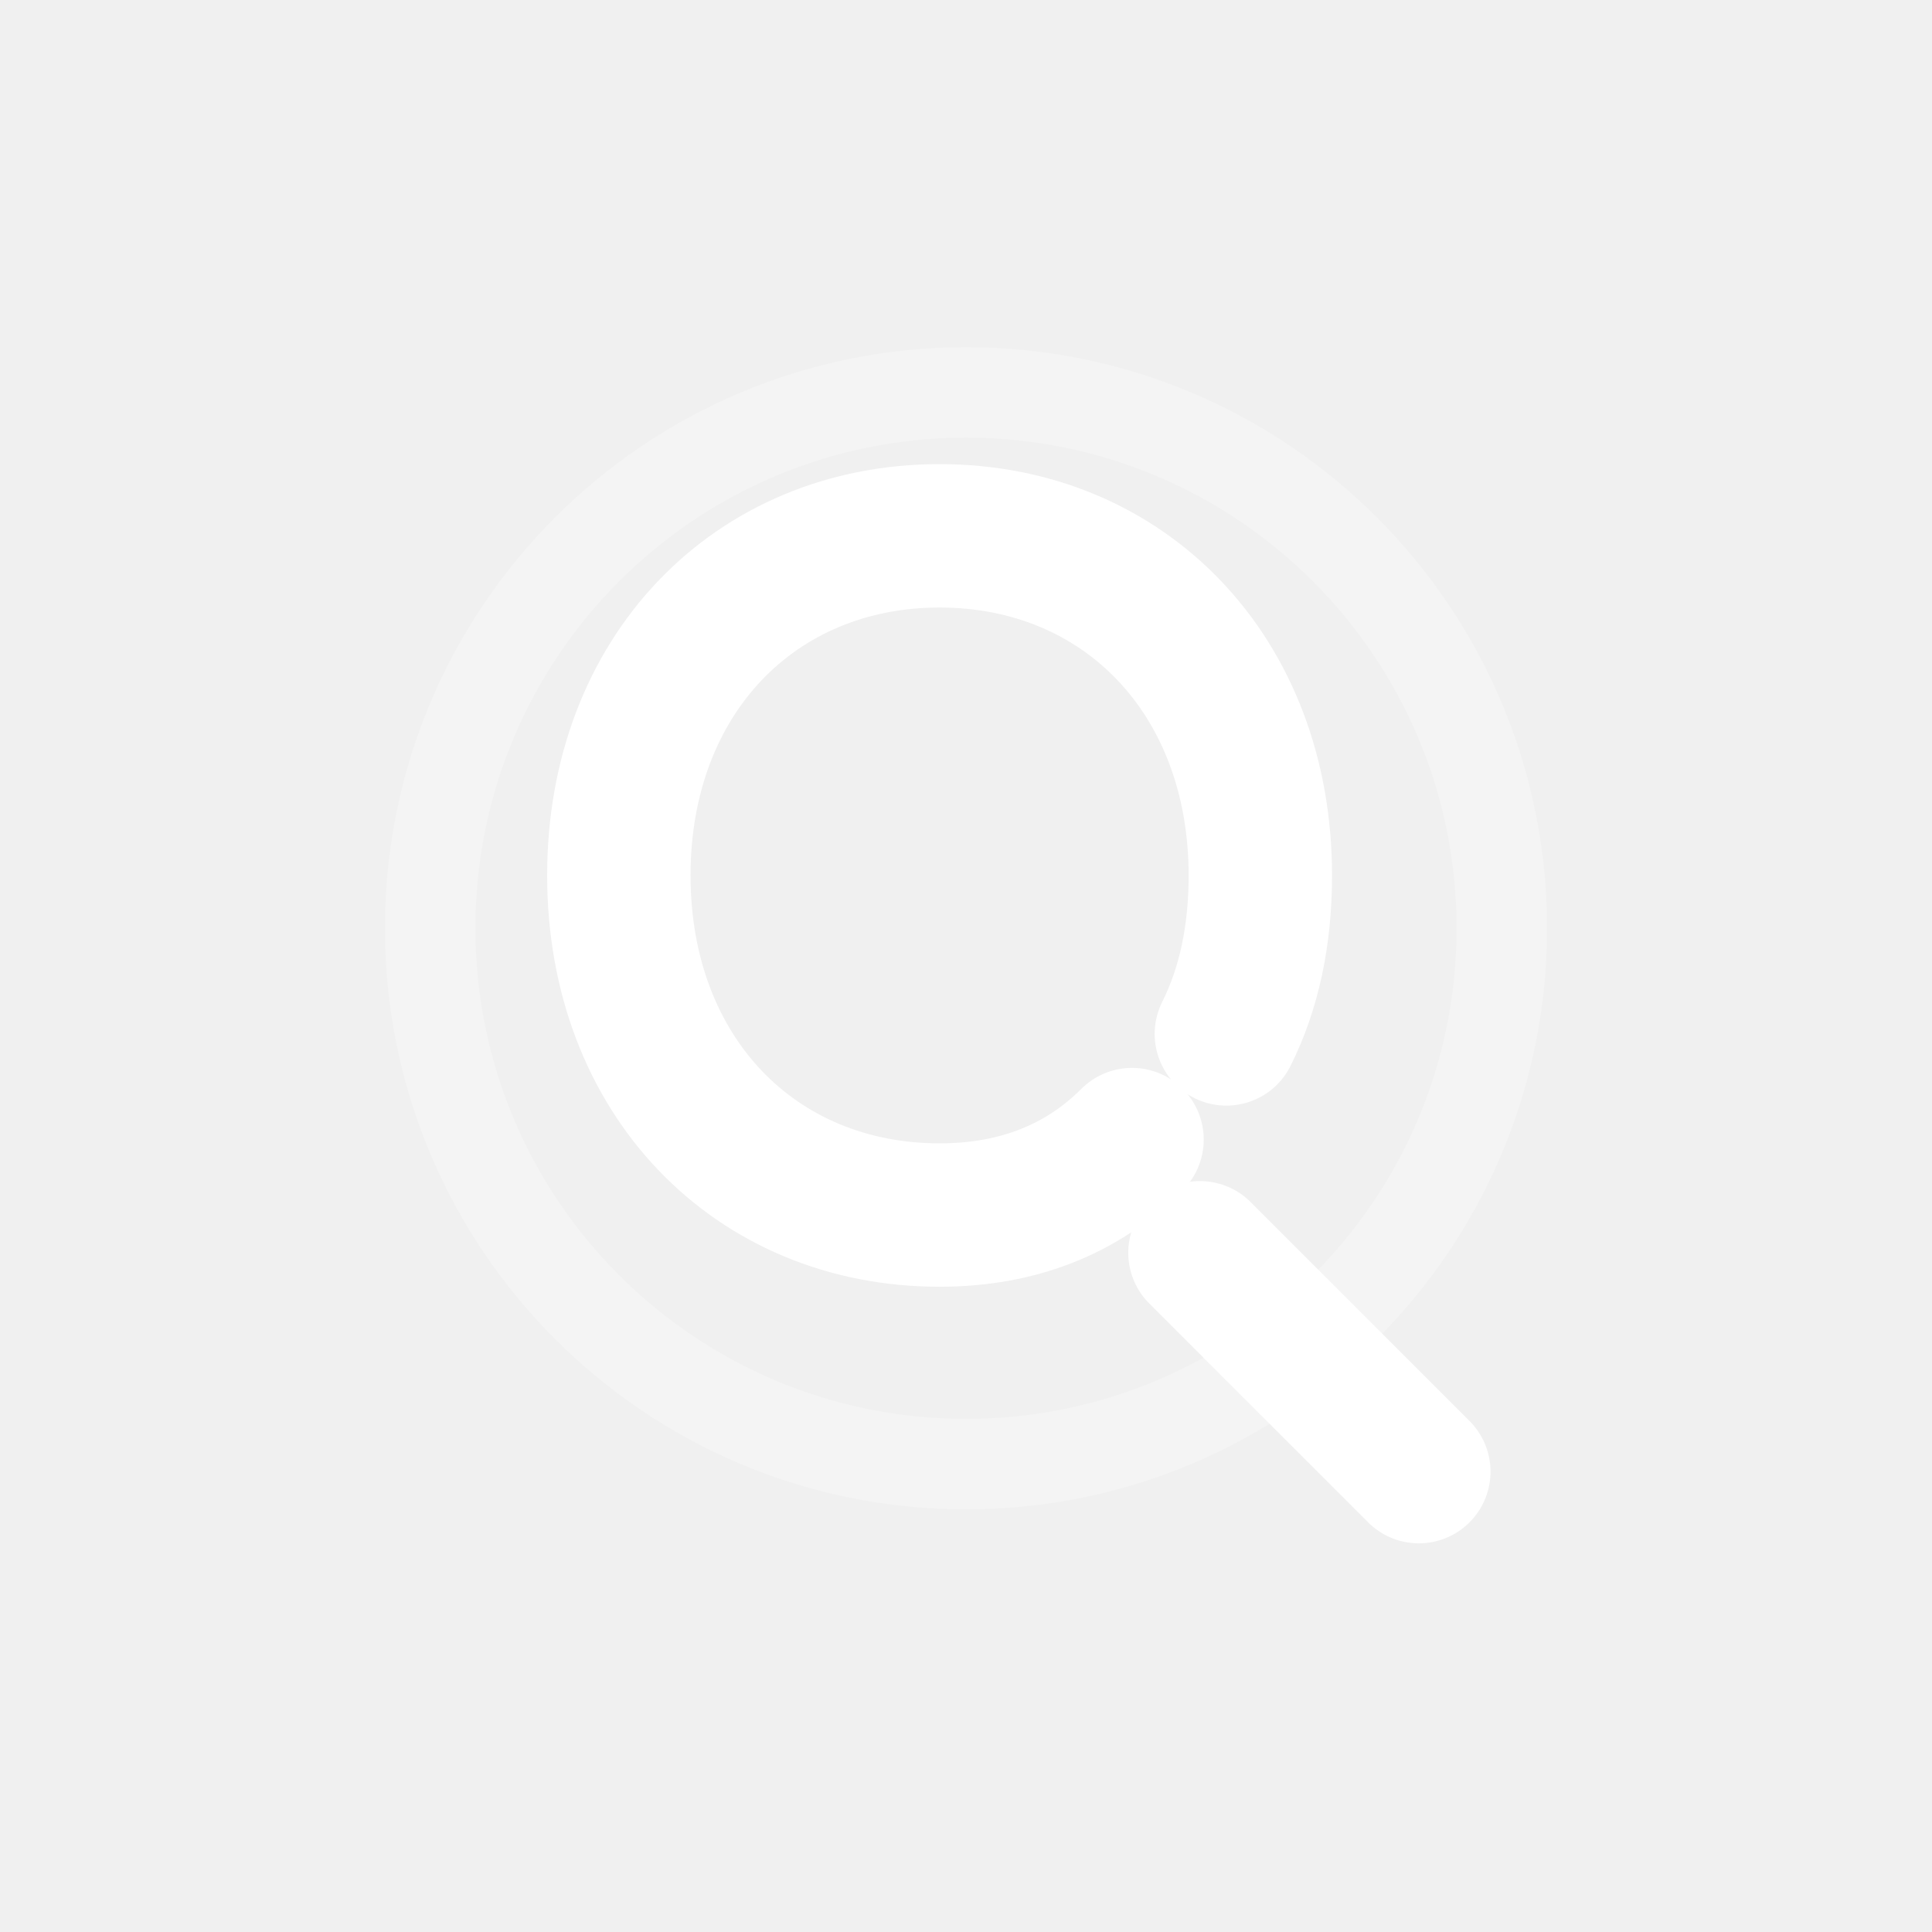
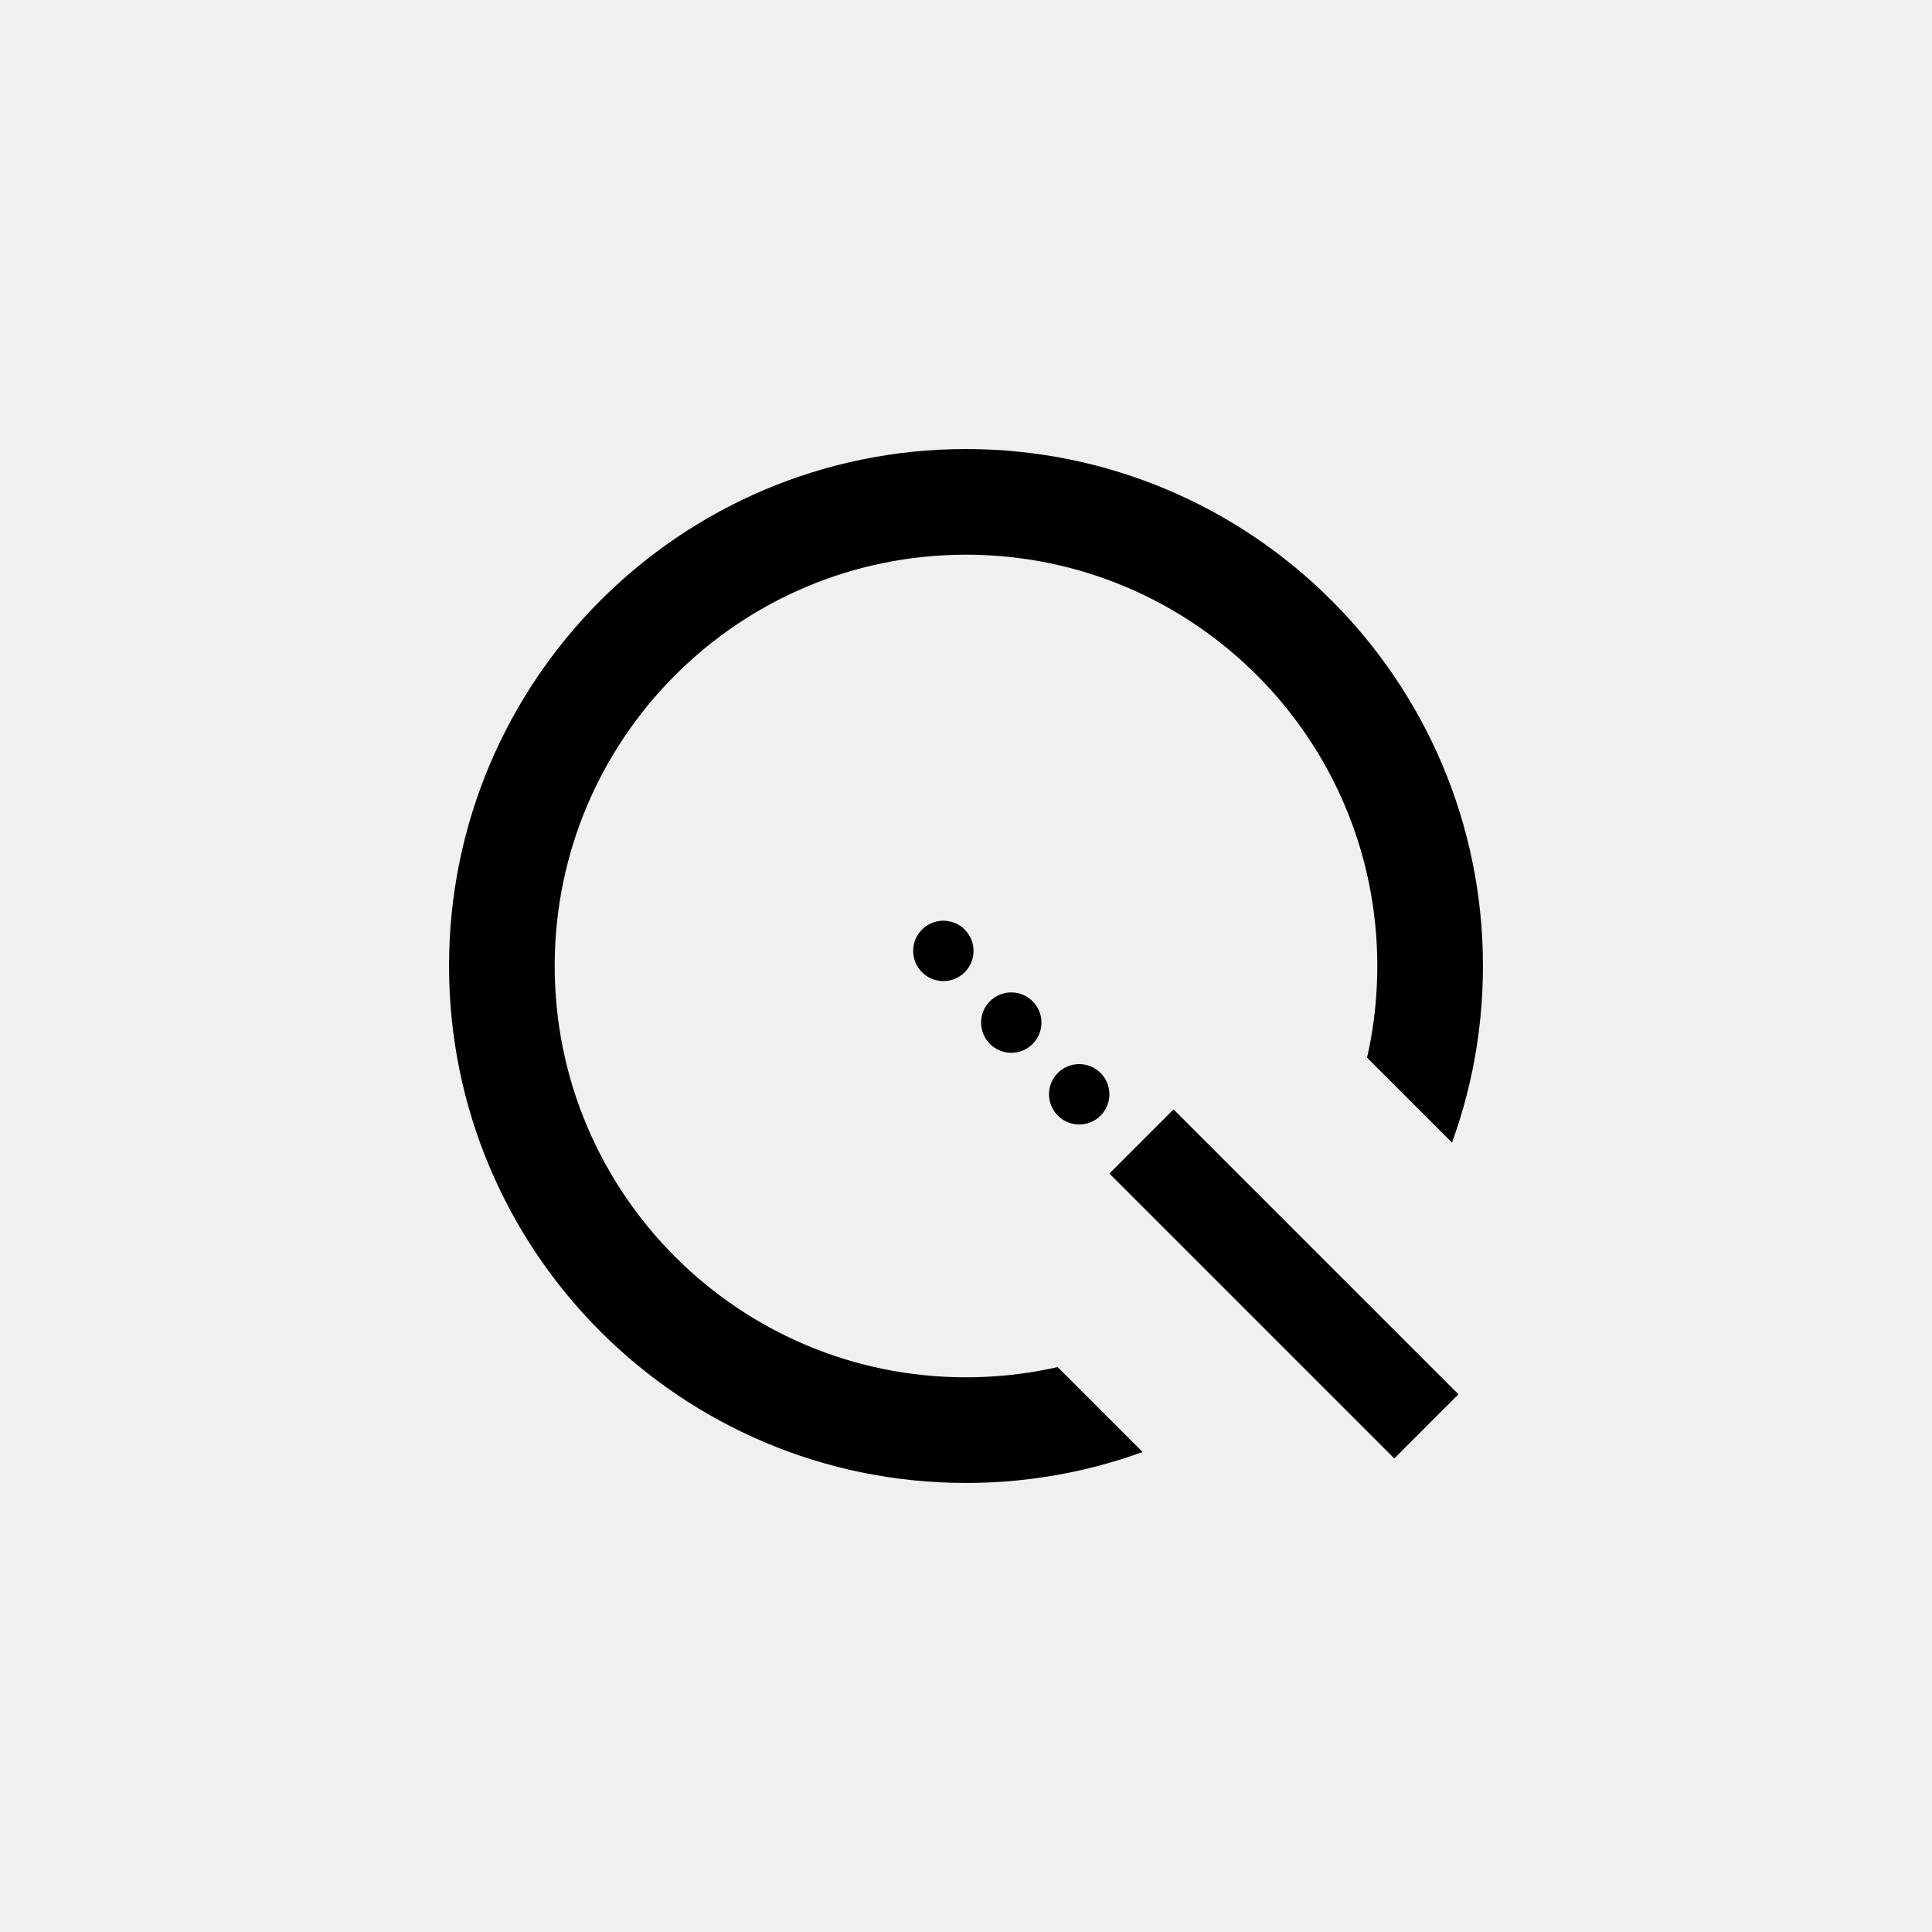
<svg xmlns="http://www.w3.org/2000/svg" viewBox="0 0 1024 1024">
-   <circle cx="512" cy="492" r="284" fill="none" stroke="#FFFFFF" stroke-opacity=".24" stroke-width="48" />
-   <path d="M636 664l116 116" fill="none" stroke="#FFFFFF" stroke-linecap="round" stroke-width="76" />
-   <path d="M600 604c-26 26-60 40-102 40-98 0-170-74-170-180s72-180 170-180 170 74 170 180c0 32-6 60-18 84" fill="none" stroke="#FFFFFF" stroke-linecap="round" stroke-linejoin="round" stroke-width="76" />
+   <defs>
+     <clipPath id="q-ring-clip">
+       <path clip-rule="evenodd" d="M0 0H1024V1024H0Z M430 594L594 430L1194 1030L1030 1194Z" />
+     </clipPath>
+   </defs>
+   <circle cx="512" cy="512" r="246" fill="none" stroke="#000000" stroke-width="56" clip-path="url(#q-ring-clip)" />
+   <circle cx="500" cy="504" r="16" fill="#000000" />
+   <circle cx="536" cy="542" r="16" fill="#000000" />
+   <circle cx="572" cy="580" r="16" fill="#000000" />
+   <polygon points="622,588 773,739 739,773 588,622" fill="#000000" />
</svg>
